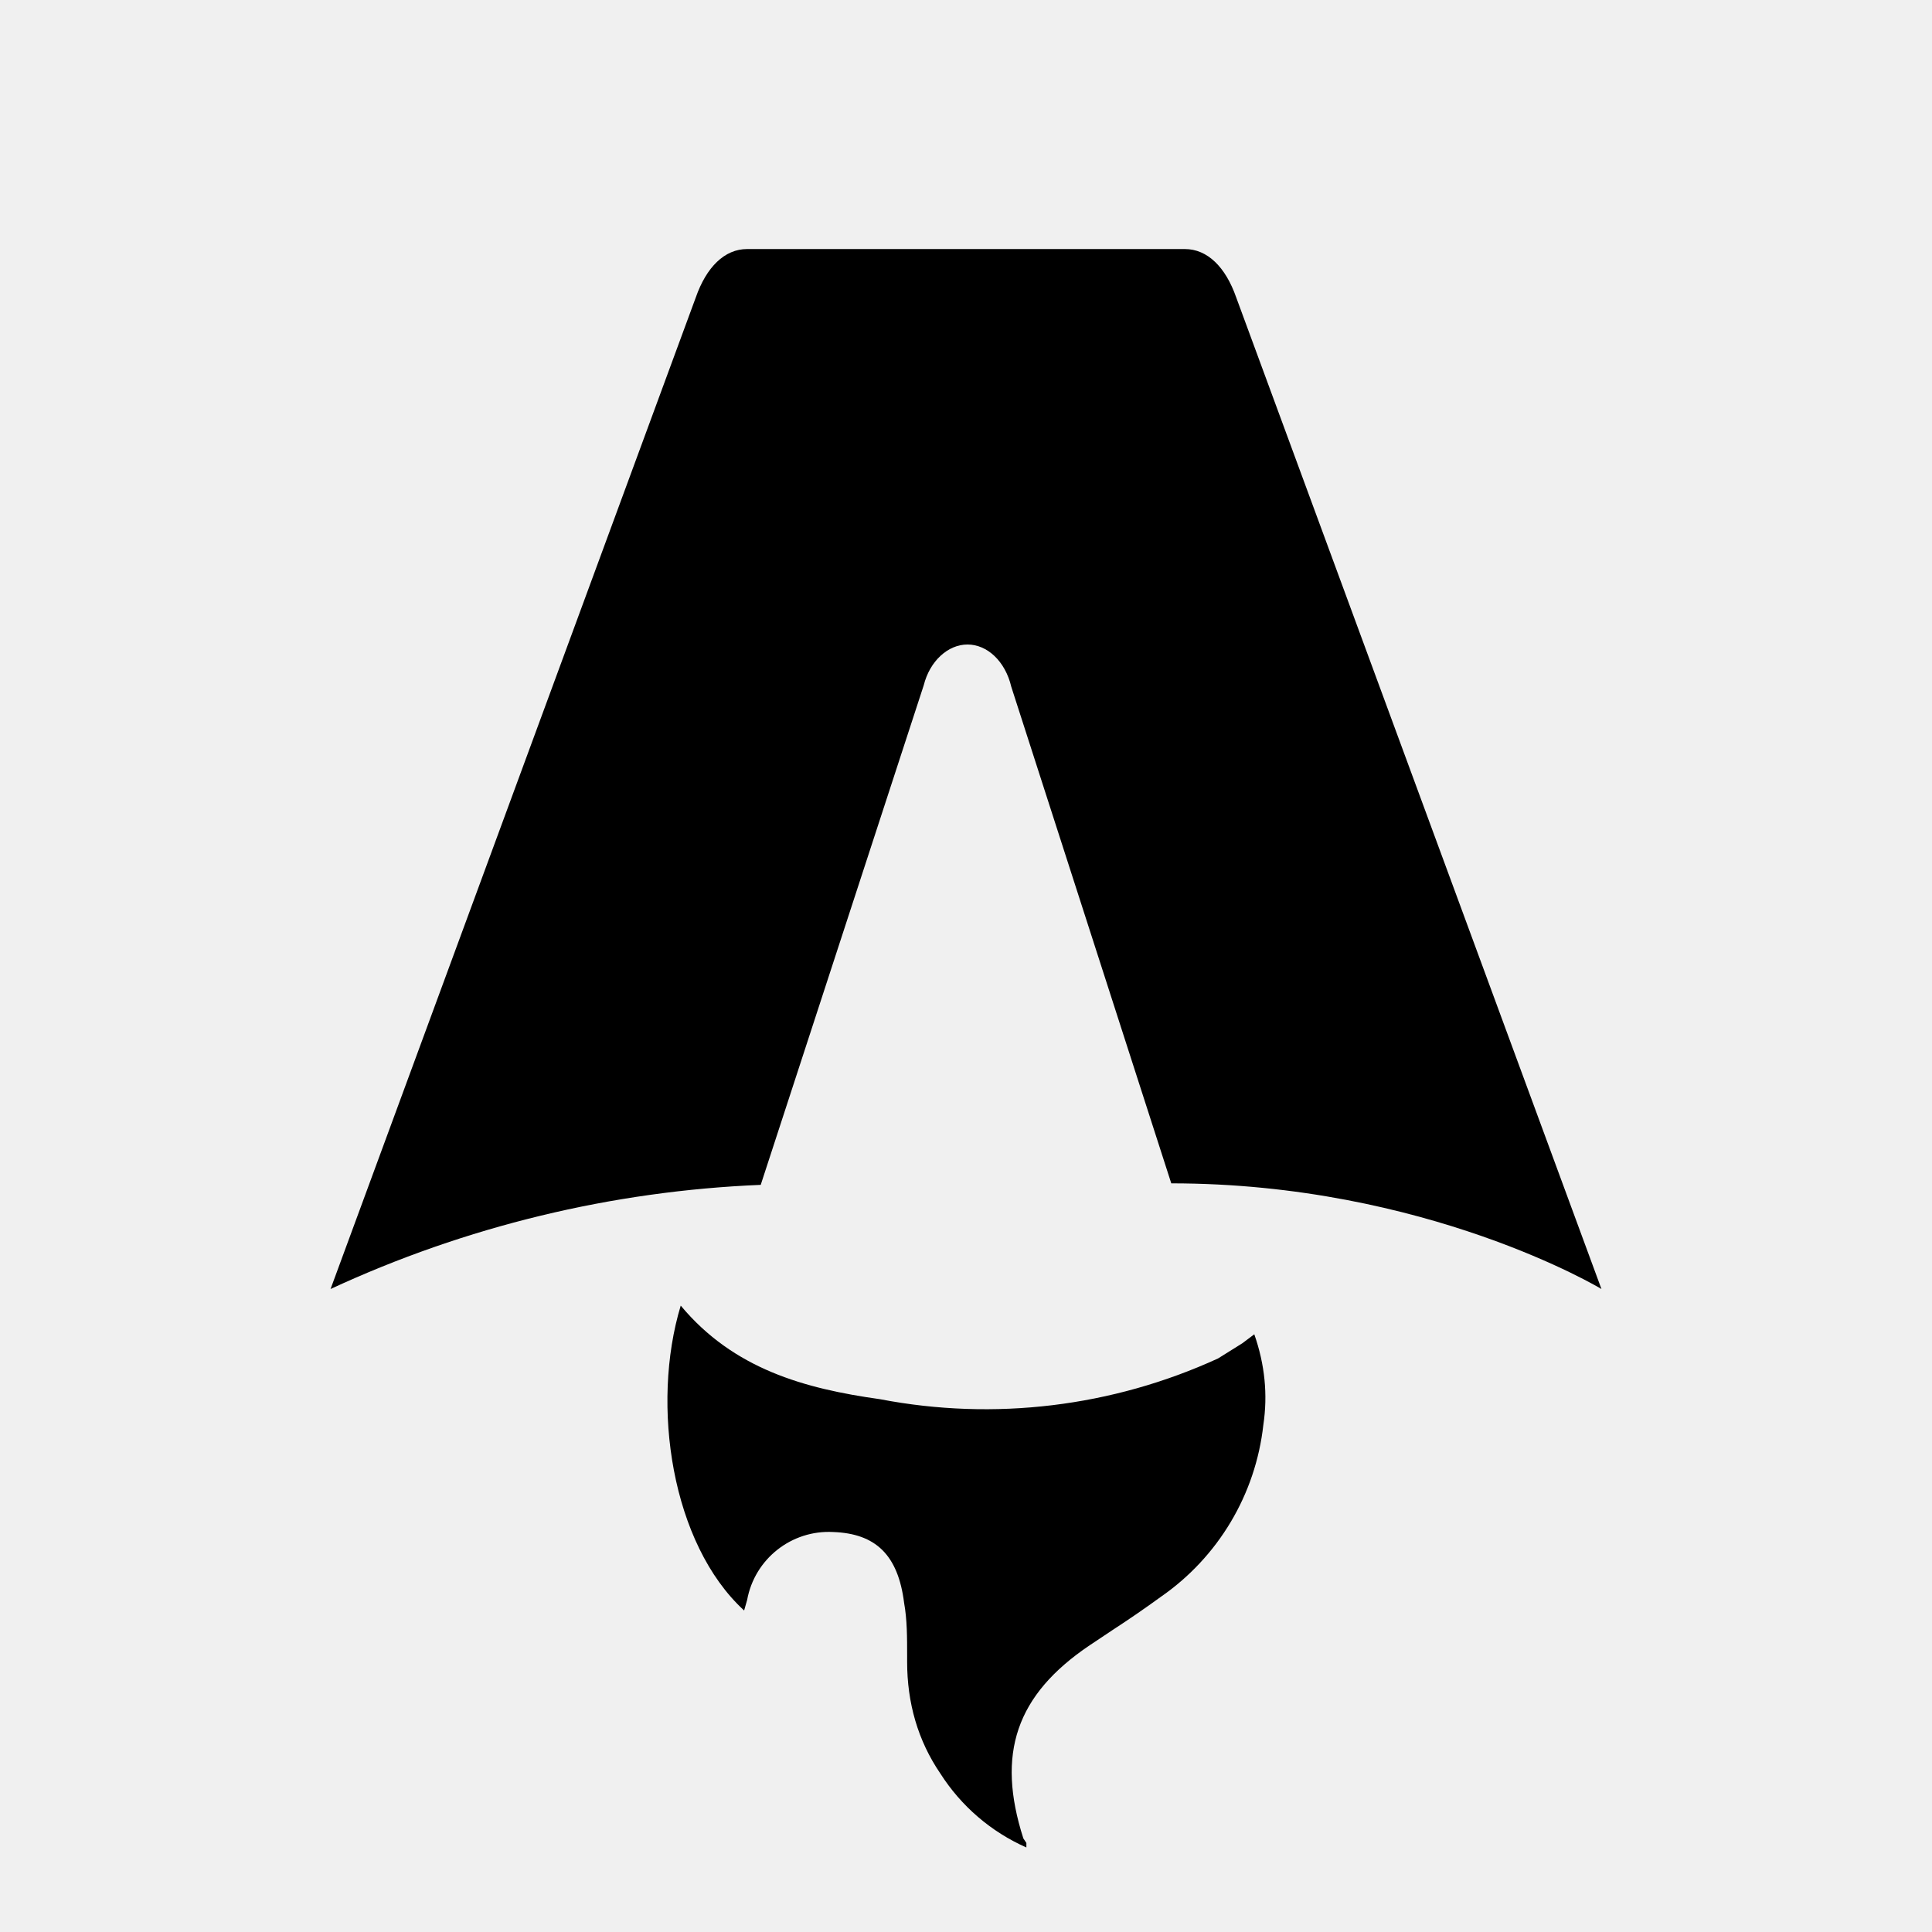
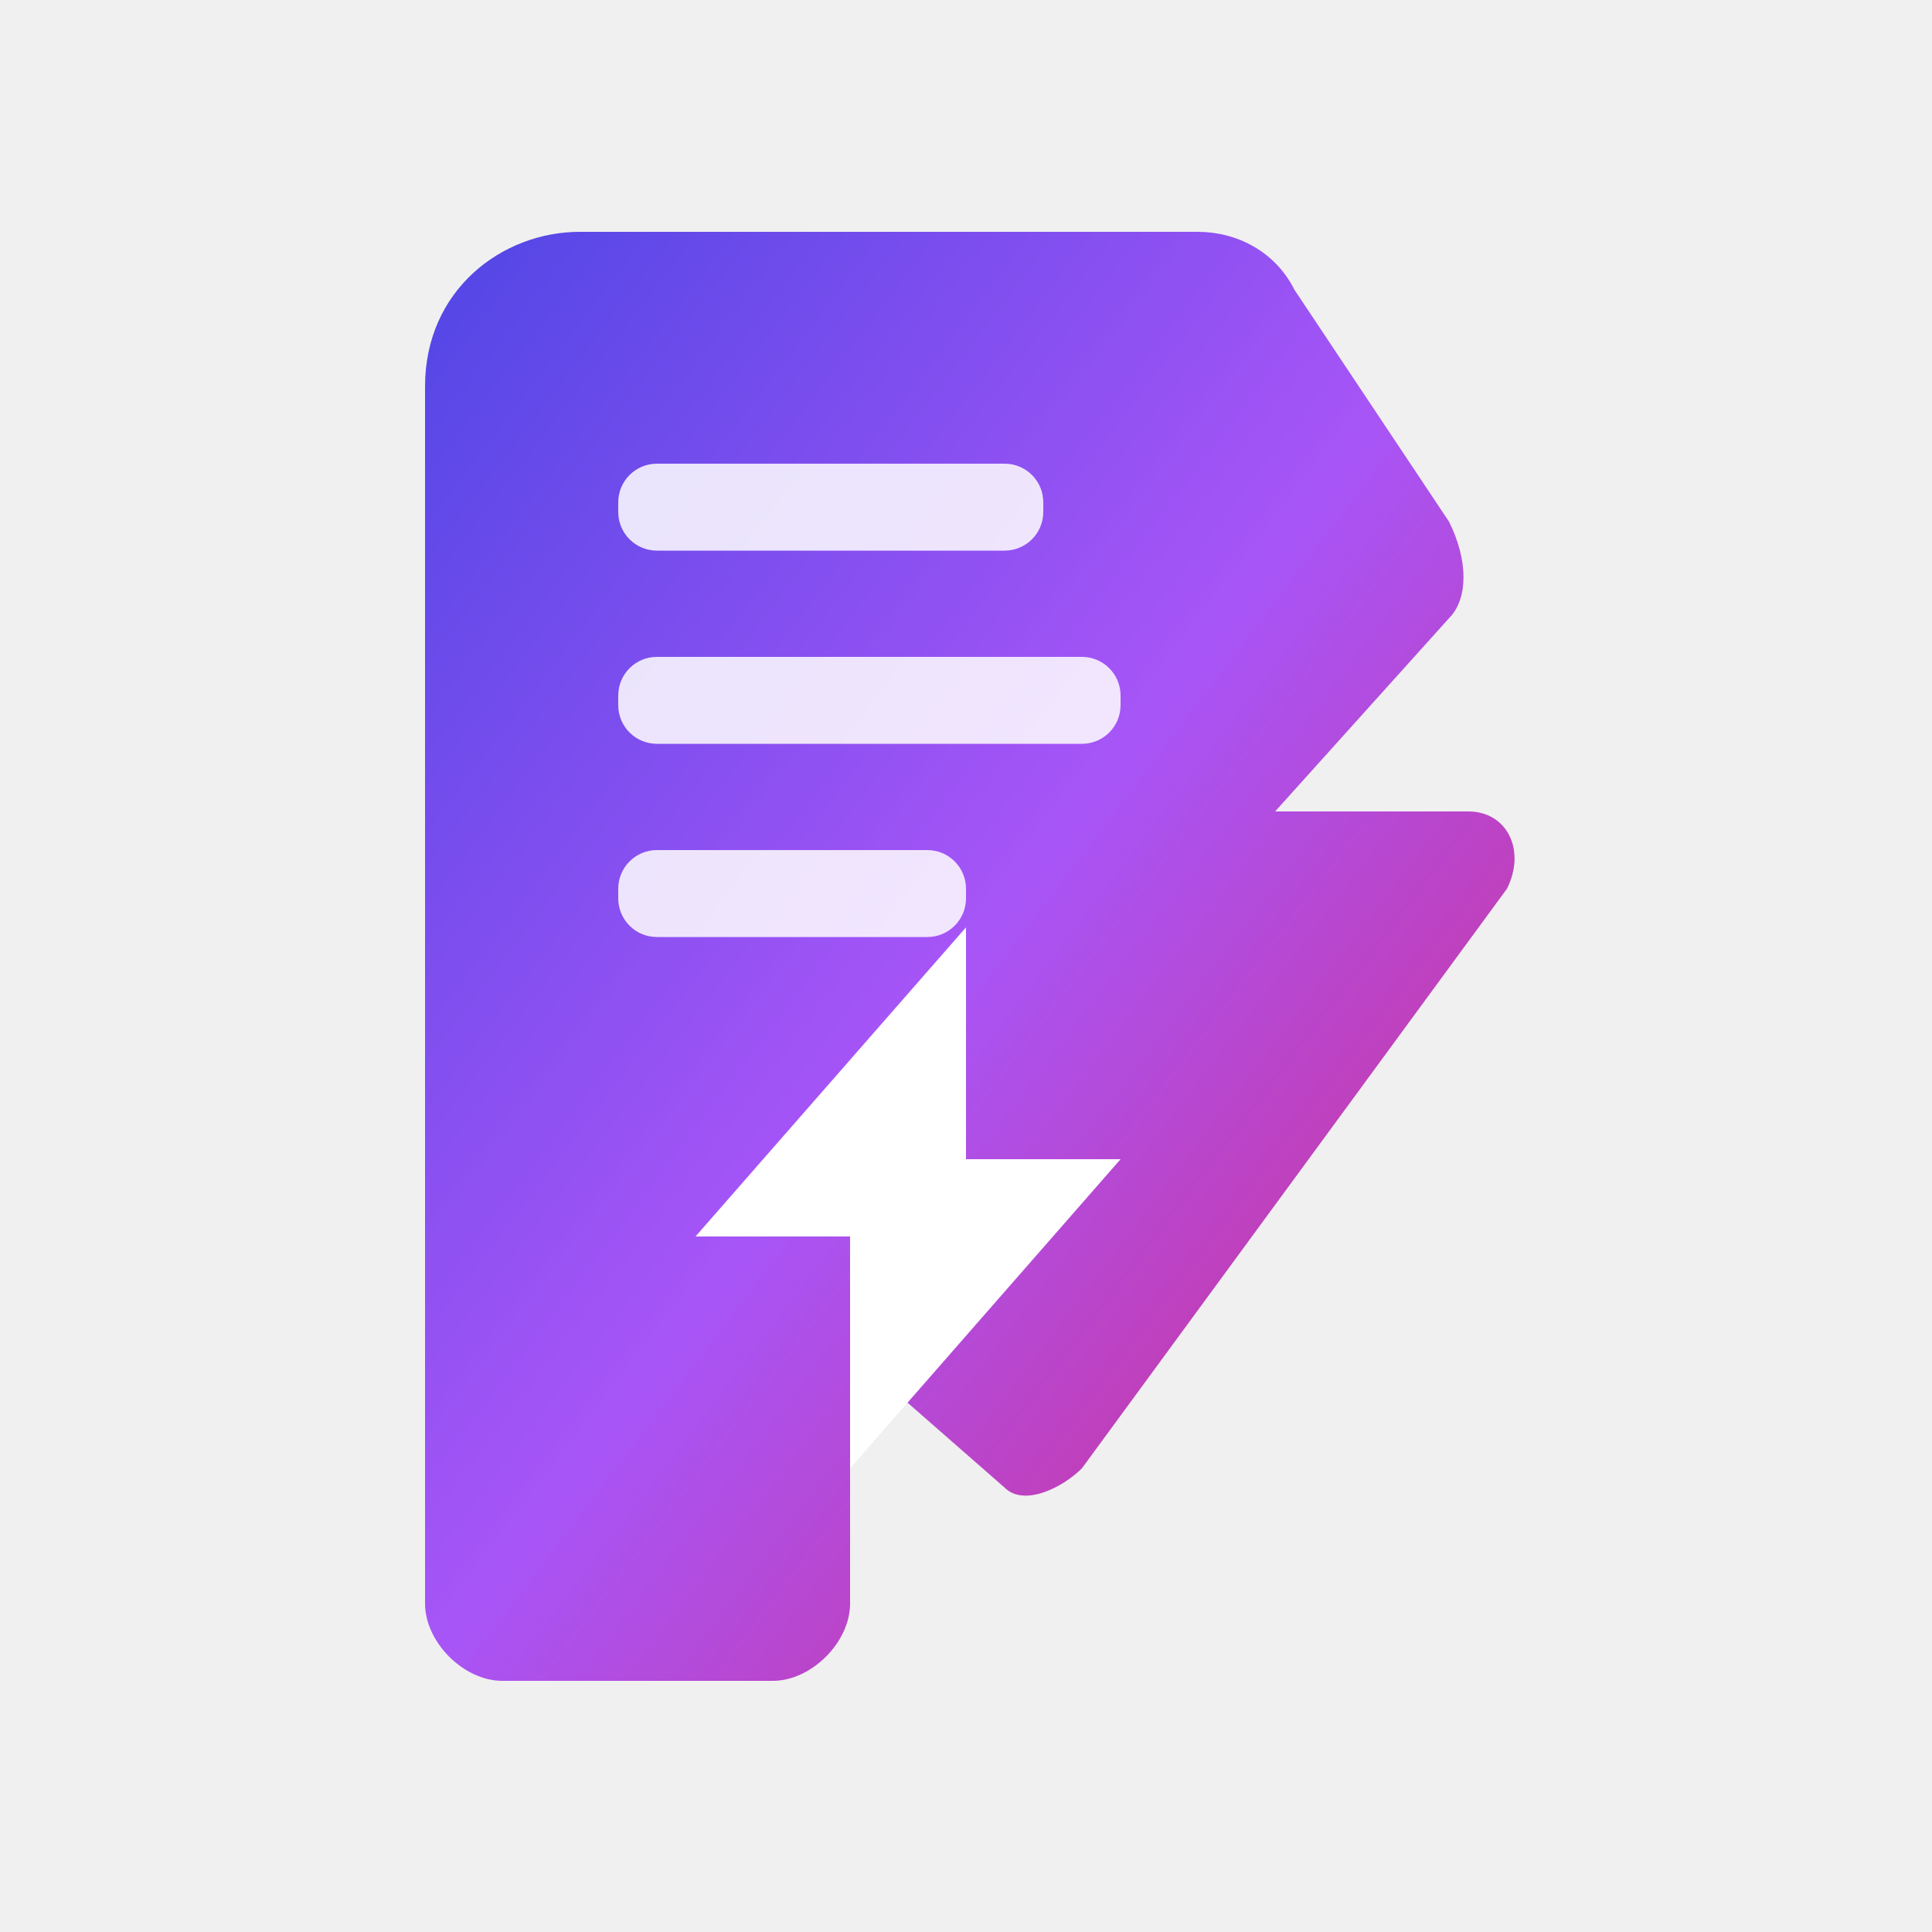
- <svg xmlns="http://www.w3.org/2000/svg" fill="none" viewBox="0 0 128 128">
-   <path d="M50.4 78.5a75.1 75.1 0 0 0-28.5 6.9l24.2-65.7c.7-2 1.9-3.2 3.4-3.2h29c1.5 0 2.7 1.2 3.4 3.2l24.2 65.7s-11.6-7-28.5-7L67 45.5c-.4-1.7-1.6-2.8-2.9-2.8-1.3 0-2.5 1.1-2.9 2.7L50.4 78.5Zm-1.1 28.2Zm-4.2-20.2c-2 6.6-.6 15.8 4.2 20.2a17.5 17.5 0 0 1 .2-.7 5.5 5.5 0 0 1 5.7-4.5c2.8.1 4.3 1.5 4.7 4.7.2 1.1.2 2.3.2 3.5v.4c0 2.7.7 5.2 2.2 7.4a13 13 0 0 0 5.7 4.9v-.3l-.2-.3c-1.8-5.6-.5-9.5 4.4-12.8l1.5-1a73 73 0 0 0 3.2-2.2 16 16 0 0 0 6.8-11.4c.3-2 .1-4-.6-6l-.8.6-1.6 1a37 37 0 0 1-22.4 2.7c-5-.7-9.7-2-13.2-6.2Z" />
-   <style>
-         path { fill: #000; }
-         @media (prefers-color-scheme: dark) {
-             path { fill: #FFF; }
-         }
-     </style>
+ <svg xmlns="http://www.w3.org/2000/svg" viewBox="0 0 100 100" fill="none">
+   <defs>
+     <linearGradient id="fav-gradient" x1="0%" y1="0%" x2="100%" y2="100%">
+       <stop offset="0%" stop-color="#4f46e5" />
+       <stop offset="50%" stop-color="#a855f7" />
+       <stop offset="100%" stop-color="#db2777" />
+     </linearGradient>
+   </defs>
+   <path d="M 30,12         L 62,12         C 64,12 66,13 67,15         L 75,27         C 76,29 76,31 75,32         L 66,42         L 76,42         C 78,42 79,44 78,46         L 56,76         C 55,77 53,78 52,77         L 44,70         L 44,83         C 44,85 42,87 40,87         L 26,87         C 24,87 22,85 22,83         L 22,20         C 22,15 26,12 30,12         Z" fill="url(#fav-gradient)" />
+   <rect x="32" y="24" width="22" height="4.5" rx="2" fill="#ffffff" fill-opacity="0.85" />
+   <rect x="32" y="34" width="26" height="4.5" rx="2" fill="#ffffff" fill-opacity="0.85" />
+   <rect x="32" y="44" width="18" height="4.5" rx="2" fill="#ffffff" fill-opacity="0.85" />
+   <path d="M50 48 L36 64 H44 V76 L58 60 H50 Z" fill="#ffffff" />
</svg>
